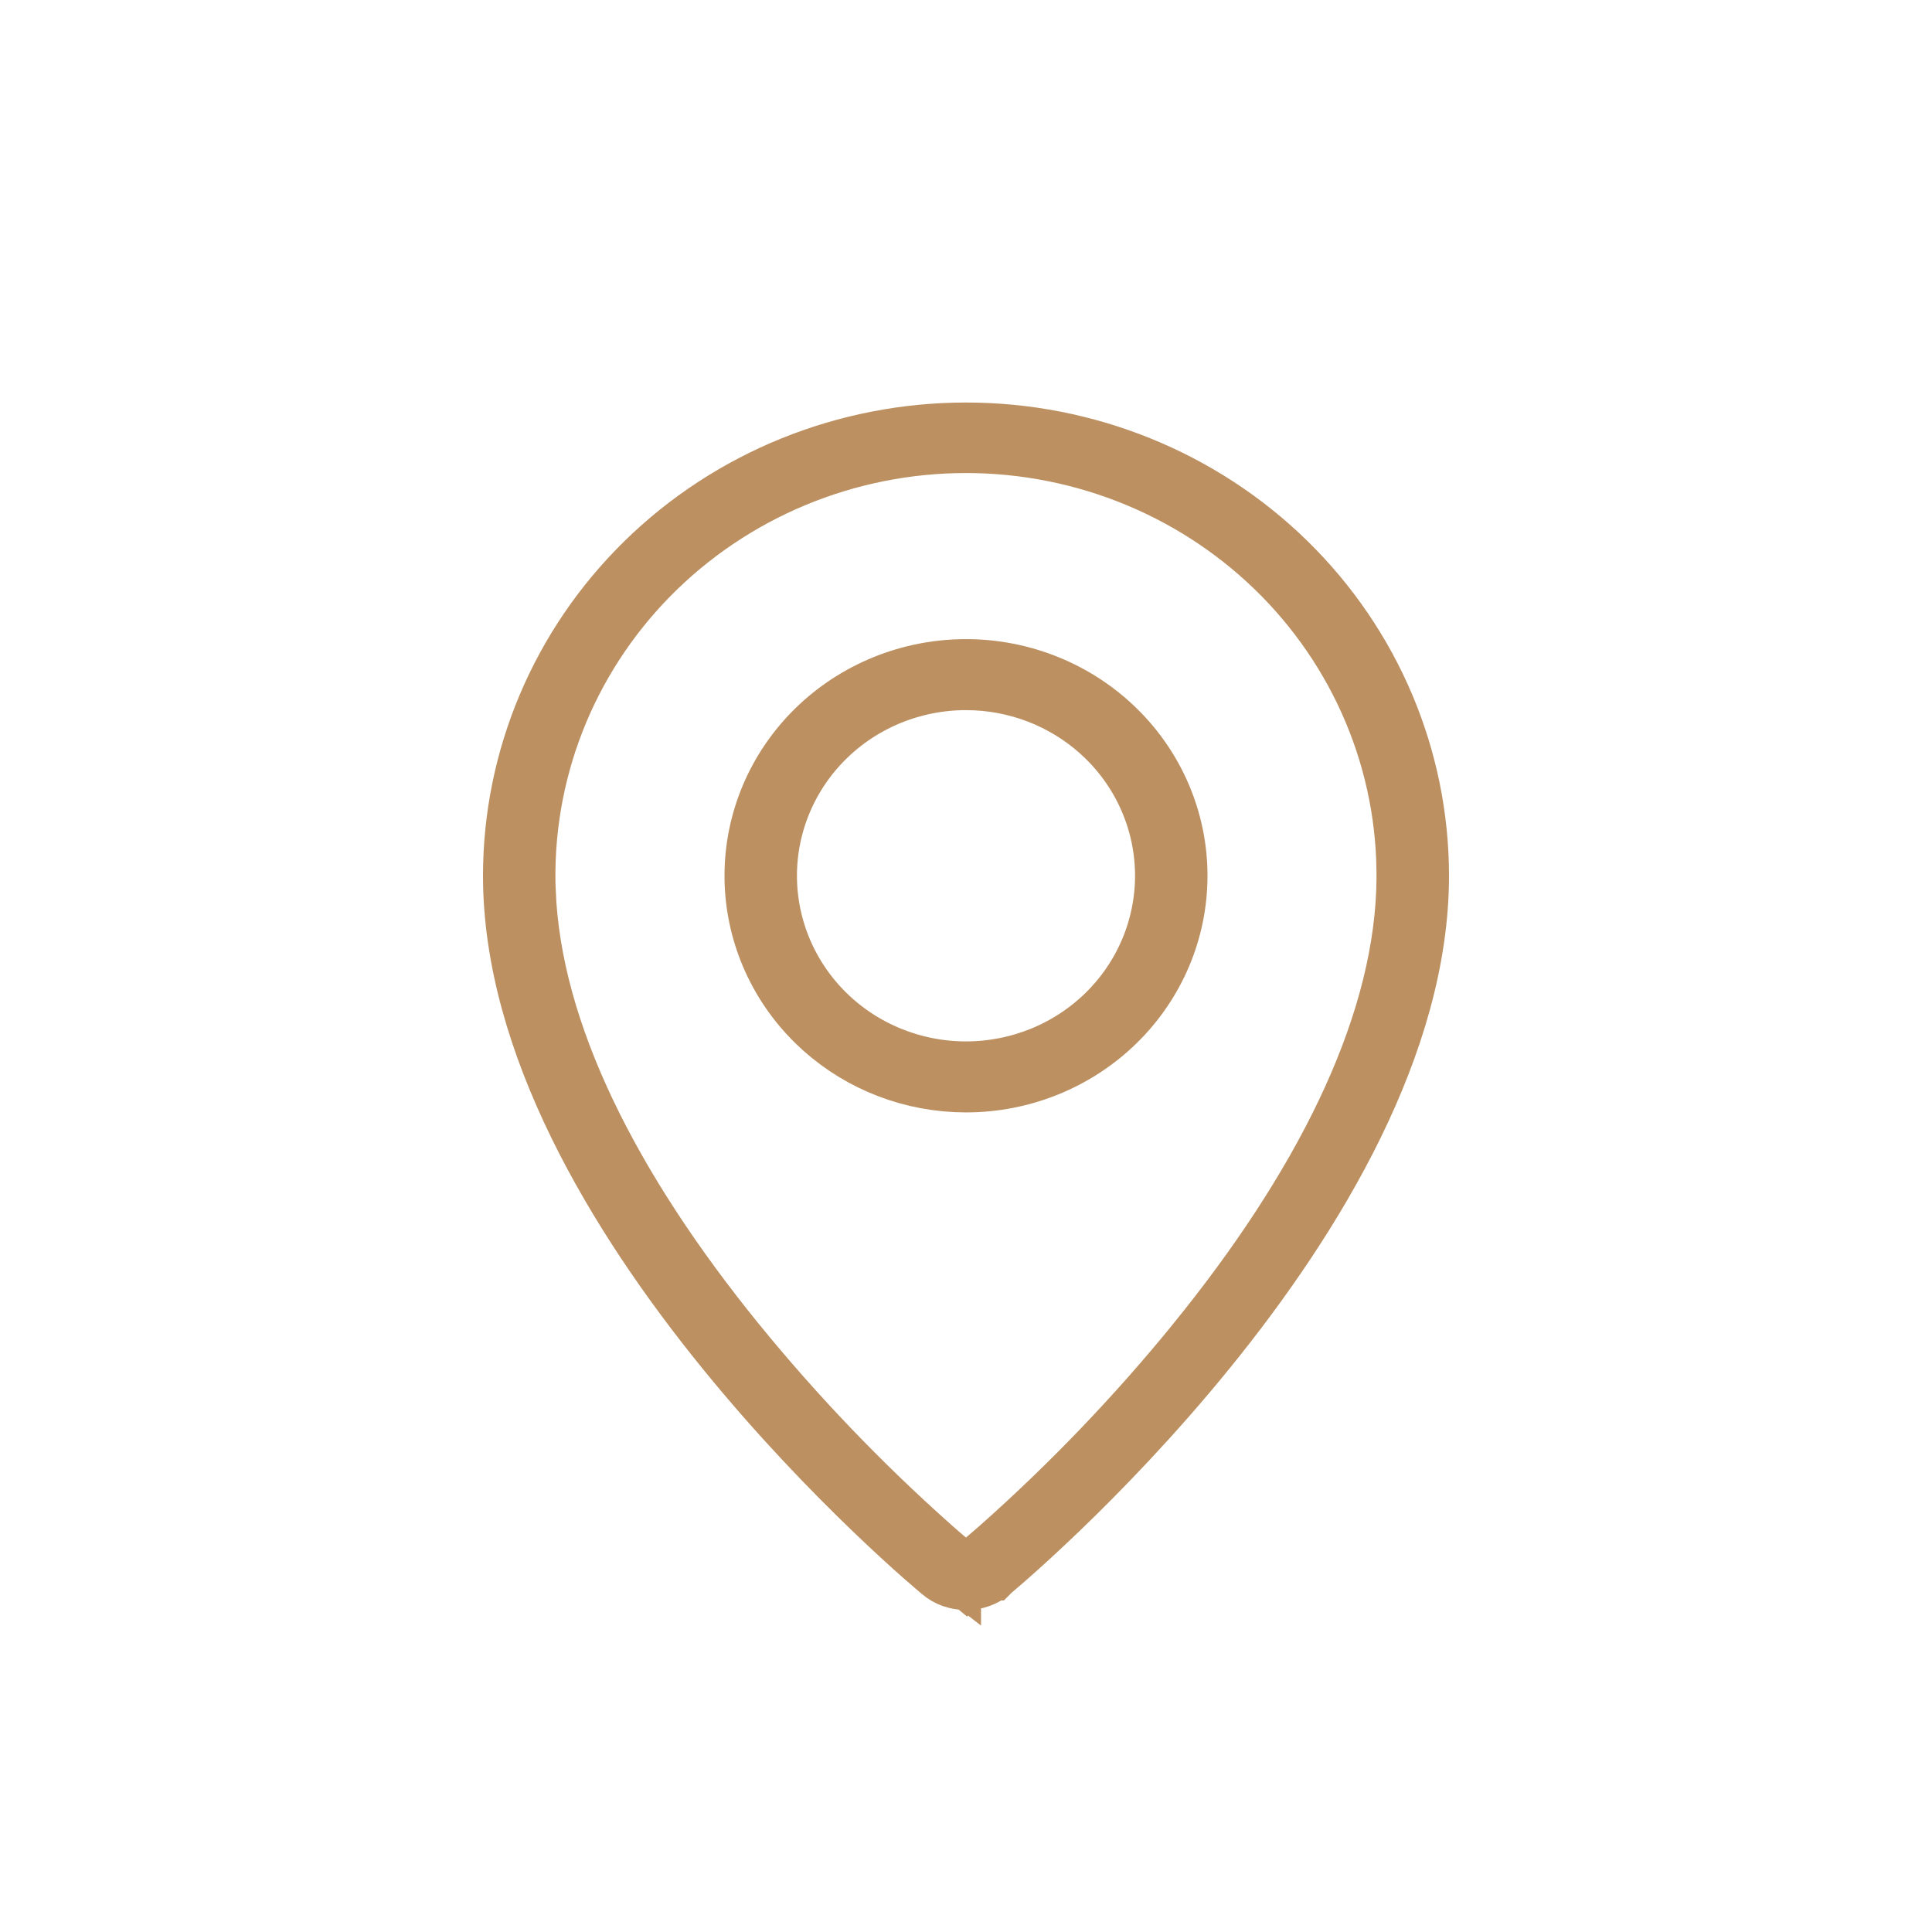
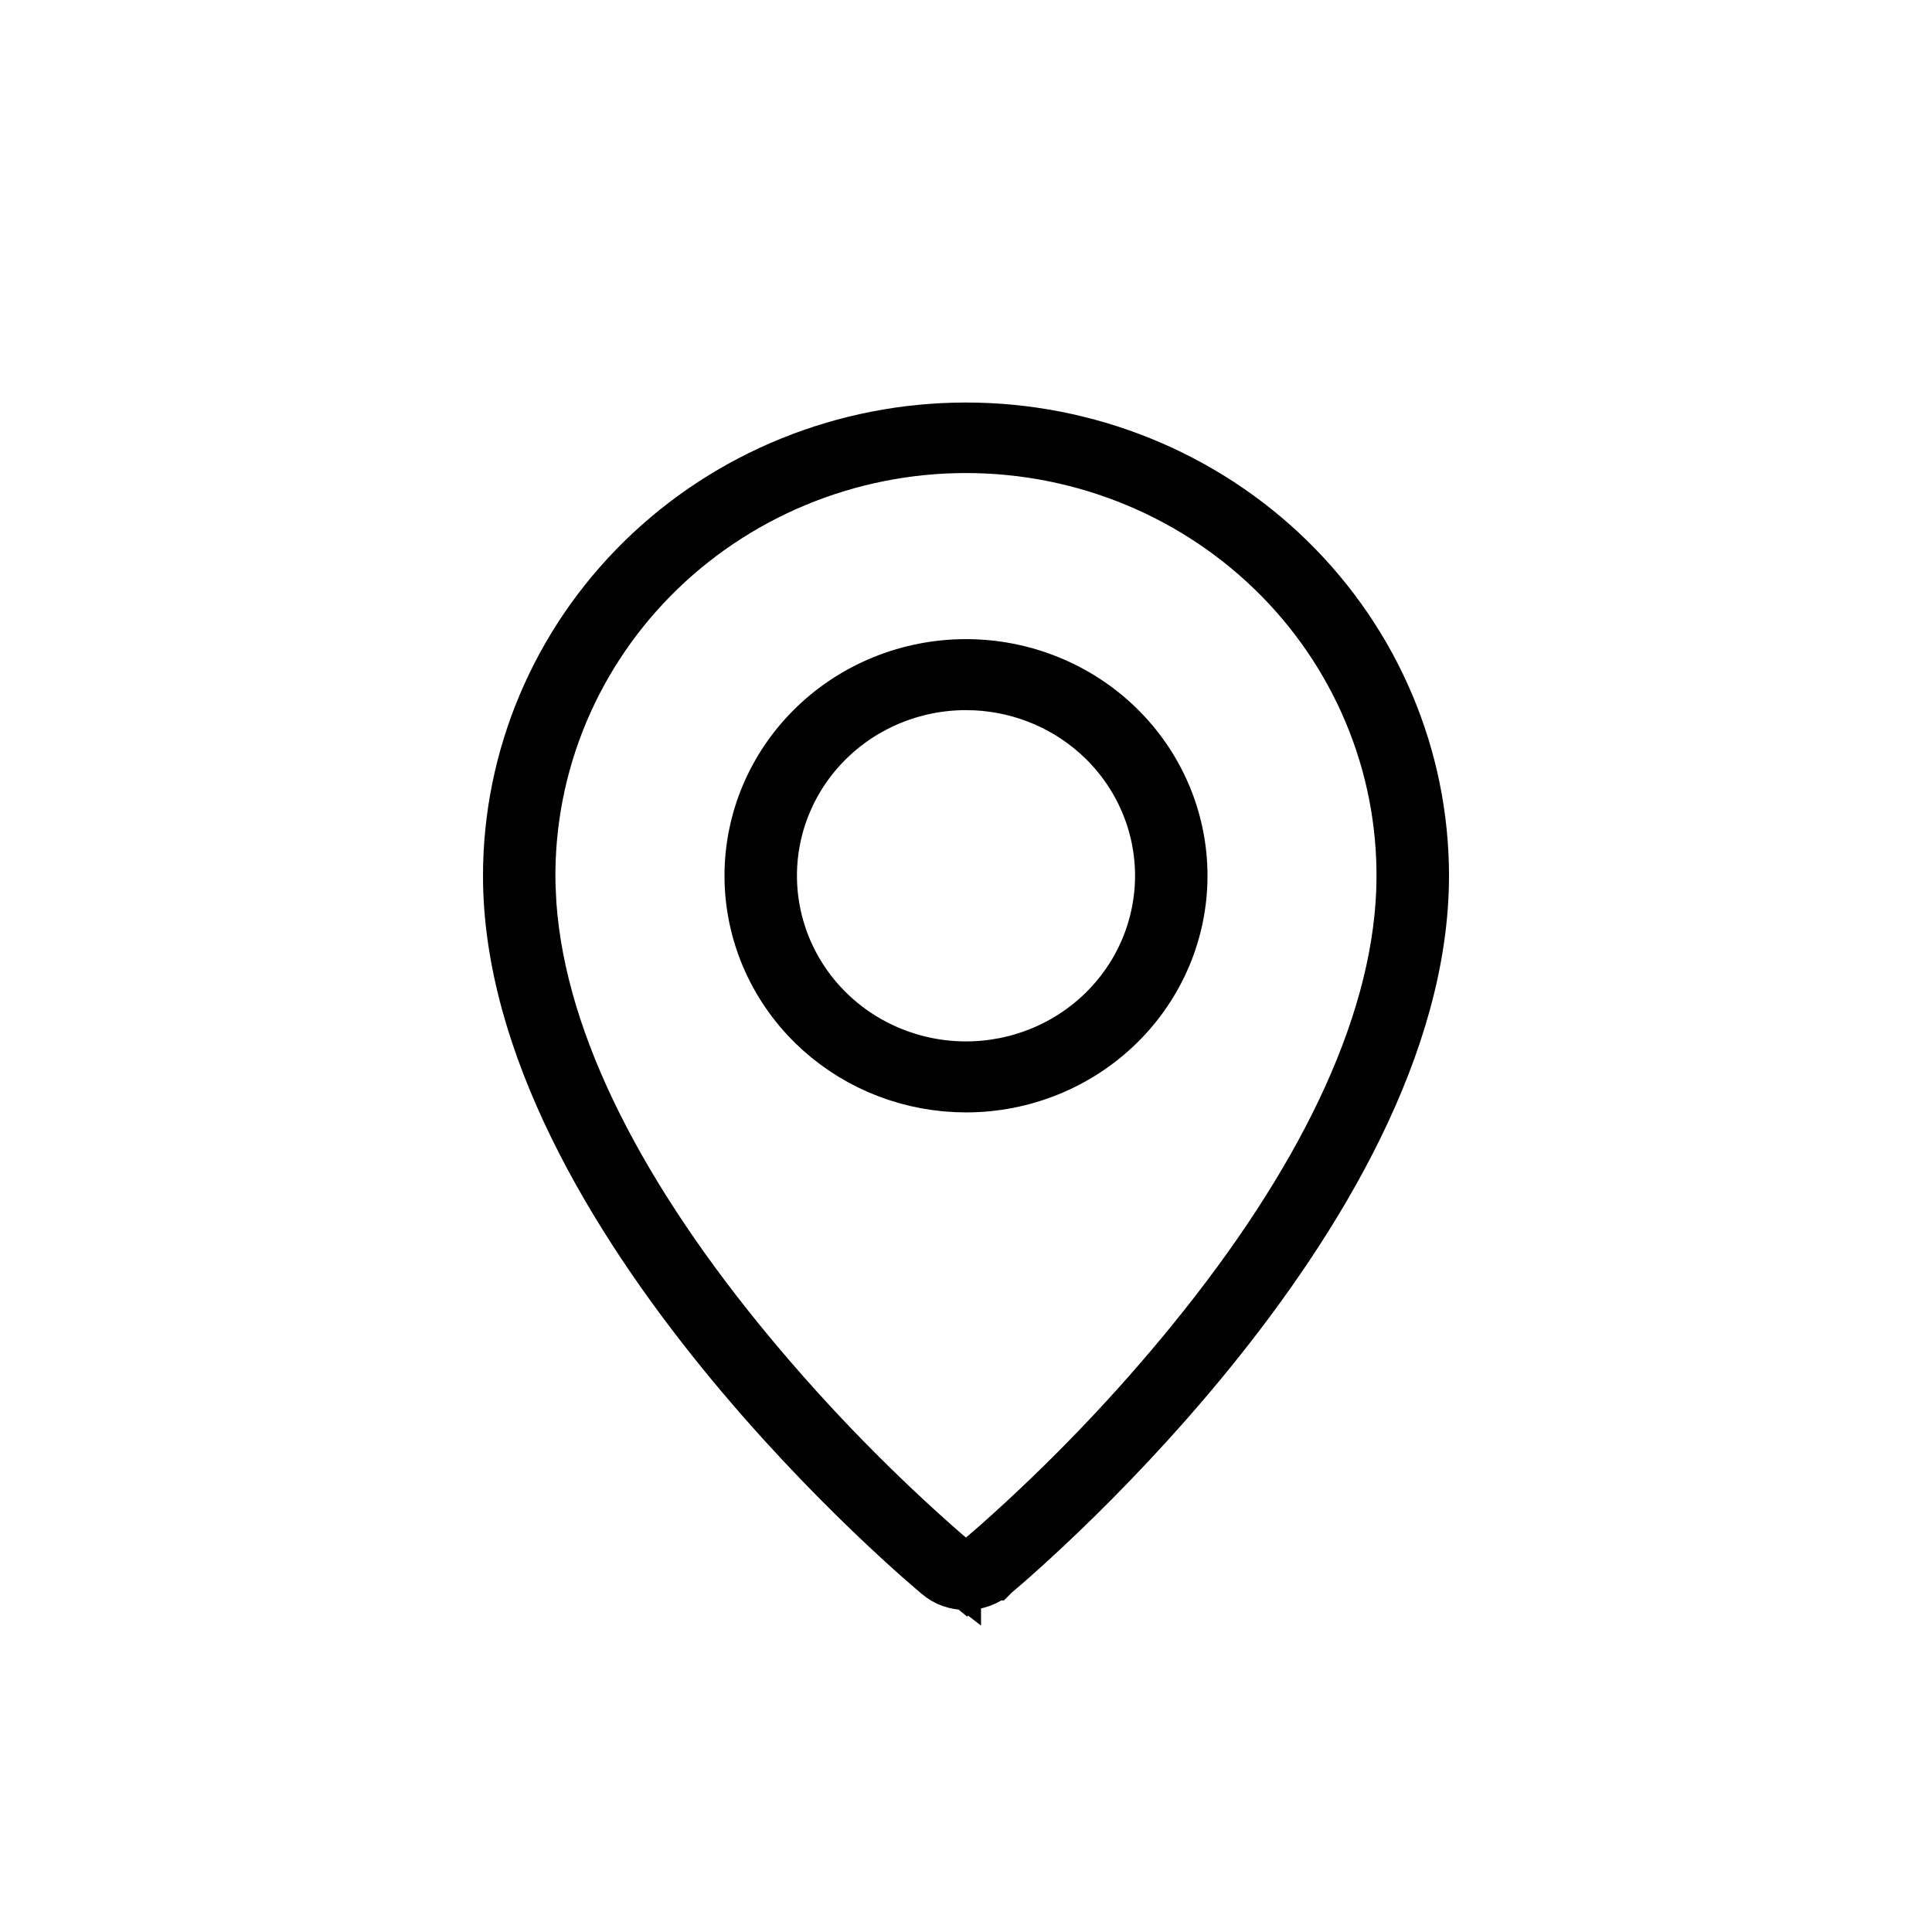
<svg xmlns="http://www.w3.org/2000/svg" width="64" height="64" viewBox="0 0 64 64" fill="none">
-   <path d="M32 14.334C35.985 14.334 39.803 15.884 42.614 18.639C45.425 21.393 47 25.125 47 29.011C47 34.543 43.566 40.255 39.962 44.692C38.179 46.887 36.393 48.724 35.053 50.011C34.383 50.654 33.826 51.16 33.438 51.502C33.245 51.674 33.092 51.804 32.99 51.891C32.939 51.935 32.9 51.967 32.875 51.989C32.862 51.999 32.853 52.007 32.847 52.012C32.844 52.014 32.842 52.016 32.841 52.017L32.84 52.018H32.839L32.806 52.047C32.384 52.427 31.629 52.432 31.188 52.041L31.16 52.018L31.159 52.017C31.158 52.016 31.156 52.014 31.153 52.012C31.147 52.007 31.138 51.999 31.125 51.989C31.1 51.967 31.061 51.935 31.01 51.891C30.908 51.804 30.756 51.674 30.561 51.502C30.174 51.16 29.617 50.654 28.947 50.011C27.607 48.724 25.821 46.887 24.038 44.692C20.434 40.255 17 34.543 17 29.011C17 25.125 18.575 21.393 21.386 18.639C24.197 15.884 28.015 14.334 32 14.334ZM31.999 14.67C30.04 14.67 28.1 15.058 26.296 15.809C24.492 16.56 22.859 17.661 21.496 19.045C20.133 20.43 19.068 22.071 18.365 23.871C17.663 25.67 17.337 27.591 17.408 29.518L17.409 29.52C17.592 34.243 20.233 39.403 24.363 44.49L24.364 44.491C26.335 46.912 28.502 49.174 30.842 51.254L30.843 51.255C31.066 51.453 31.241 51.605 31.364 51.706L31.486 51.806L31.485 51.808L31.498 51.818V51.817L32.017 52.242L32.654 51.69L33.148 51.263L33.158 51.254C35.498 49.174 37.665 46.912 39.636 44.491V44.49C43.768 39.403 46.409 34.242 46.589 29.519V29.518C46.66 27.591 46.336 25.67 45.633 23.871C44.93 22.071 43.865 20.43 42.502 19.045C41.139 17.661 39.506 16.56 37.702 15.809C35.898 15.058 33.958 14.67 31.999 14.67ZM32 22.172C33.863 22.172 35.646 22.897 36.957 24.182C38.268 25.466 39 27.204 39 29.011C39 30.818 38.267 32.555 36.957 33.839C35.646 35.124 33.863 35.85 32 35.85L31.651 35.841C29.916 35.757 28.272 35.044 27.043 33.839C25.733 32.555 25 30.818 25 29.011C25 27.204 25.732 25.466 27.043 24.182C28.354 22.897 30.137 22.172 32 22.172ZM32 22.524C30.256 22.524 28.579 23.202 27.34 24.416C26.1 25.631 25.4 27.284 25.4 29.011C25.401 30.738 26.1 32.39 27.34 33.605C28.579 34.819 30.256 35.498 32 35.498C33.744 35.498 35.421 34.819 36.66 33.605C37.9 32.39 38.599 30.738 38.6 29.011C38.6 27.284 37.9 25.631 36.66 24.416C35.498 23.278 33.952 22.611 32.326 22.532L32 22.524Z" fill="black" stroke="#BC9061" stroke-width="2" />
+   <path d="M32 14.334C35.985 14.334 39.803 15.884 42.614 18.639C45.425 21.393 47 25.125 47 29.011C47 34.543 43.566 40.255 39.962 44.692C38.179 46.887 36.393 48.724 35.053 50.011C34.383 50.654 33.826 51.16 33.438 51.502C33.245 51.674 33.092 51.804 32.99 51.891C32.939 51.935 32.9 51.967 32.875 51.989C32.862 51.999 32.853 52.007 32.847 52.012C32.844 52.014 32.842 52.016 32.841 52.017L32.84 52.018H32.839L32.806 52.047C32.384 52.427 31.629 52.432 31.188 52.041L31.16 52.018L31.159 52.017C31.158 52.016 31.156 52.014 31.153 52.012C31.147 52.007 31.138 51.999 31.125 51.989C31.1 51.967 31.061 51.935 31.01 51.891C30.908 51.804 30.756 51.674 30.561 51.502C30.174 51.16 29.617 50.654 28.947 50.011C27.607 48.724 25.821 46.887 24.038 44.692C20.434 40.255 17 34.543 17 29.011C17 25.125 18.575 21.393 21.386 18.639C24.197 15.884 28.015 14.334 32 14.334ZM31.999 14.67C30.04 14.67 28.1 15.058 26.296 15.809C24.492 16.56 22.859 17.661 21.496 19.045C20.133 20.43 19.068 22.071 18.365 23.871C17.663 25.67 17.337 27.591 17.408 29.518L17.409 29.52C17.592 34.243 20.233 39.403 24.363 44.49L24.364 44.491C26.335 46.912 28.502 49.174 30.842 51.254L30.843 51.255C31.066 51.453 31.241 51.605 31.364 51.706L31.486 51.806L31.485 51.808L31.498 51.818V51.817L32.017 52.242L32.654 51.69L33.148 51.263L33.158 51.254C35.498 49.174 37.665 46.912 39.636 44.491V44.49C43.768 39.403 46.409 34.242 46.589 29.519V29.518C46.66 27.591 46.336 25.67 45.633 23.871C44.93 22.071 43.865 20.43 42.502 19.045C41.139 17.661 39.506 16.56 37.702 15.809C35.898 15.058 33.958 14.67 31.999 14.67ZM32 22.172C33.863 22.172 35.646 22.897 36.957 24.182C38.268 25.466 39 27.204 39 29.011C39 30.818 38.267 32.555 36.957 33.839C35.646 35.124 33.863 35.85 32 35.85L31.651 35.841C29.916 35.757 28.272 35.044 27.043 33.839C25.733 32.555 25 30.818 25 29.011C25 27.204 25.732 25.466 27.043 24.182C28.354 22.897 30.137 22.172 32 22.172ZM32 22.524C30.256 22.524 28.579 23.202 27.34 24.416C26.1 25.631 25.4 27.284 25.4 29.011C25.401 30.738 26.1 32.39 27.34 33.605C28.579 34.819 30.256 35.498 32 35.498C33.744 35.498 35.421 34.819 36.66 33.605C37.9 32.39 38.599 30.738 38.6 29.011C38.6 27.284 37.9 25.631 36.66 24.416C35.498 23.278 33.952 22.611 32.326 22.532L32 22.524Z" fill="black" stroke="currentColor" stroke-width="2" />
</svg>
